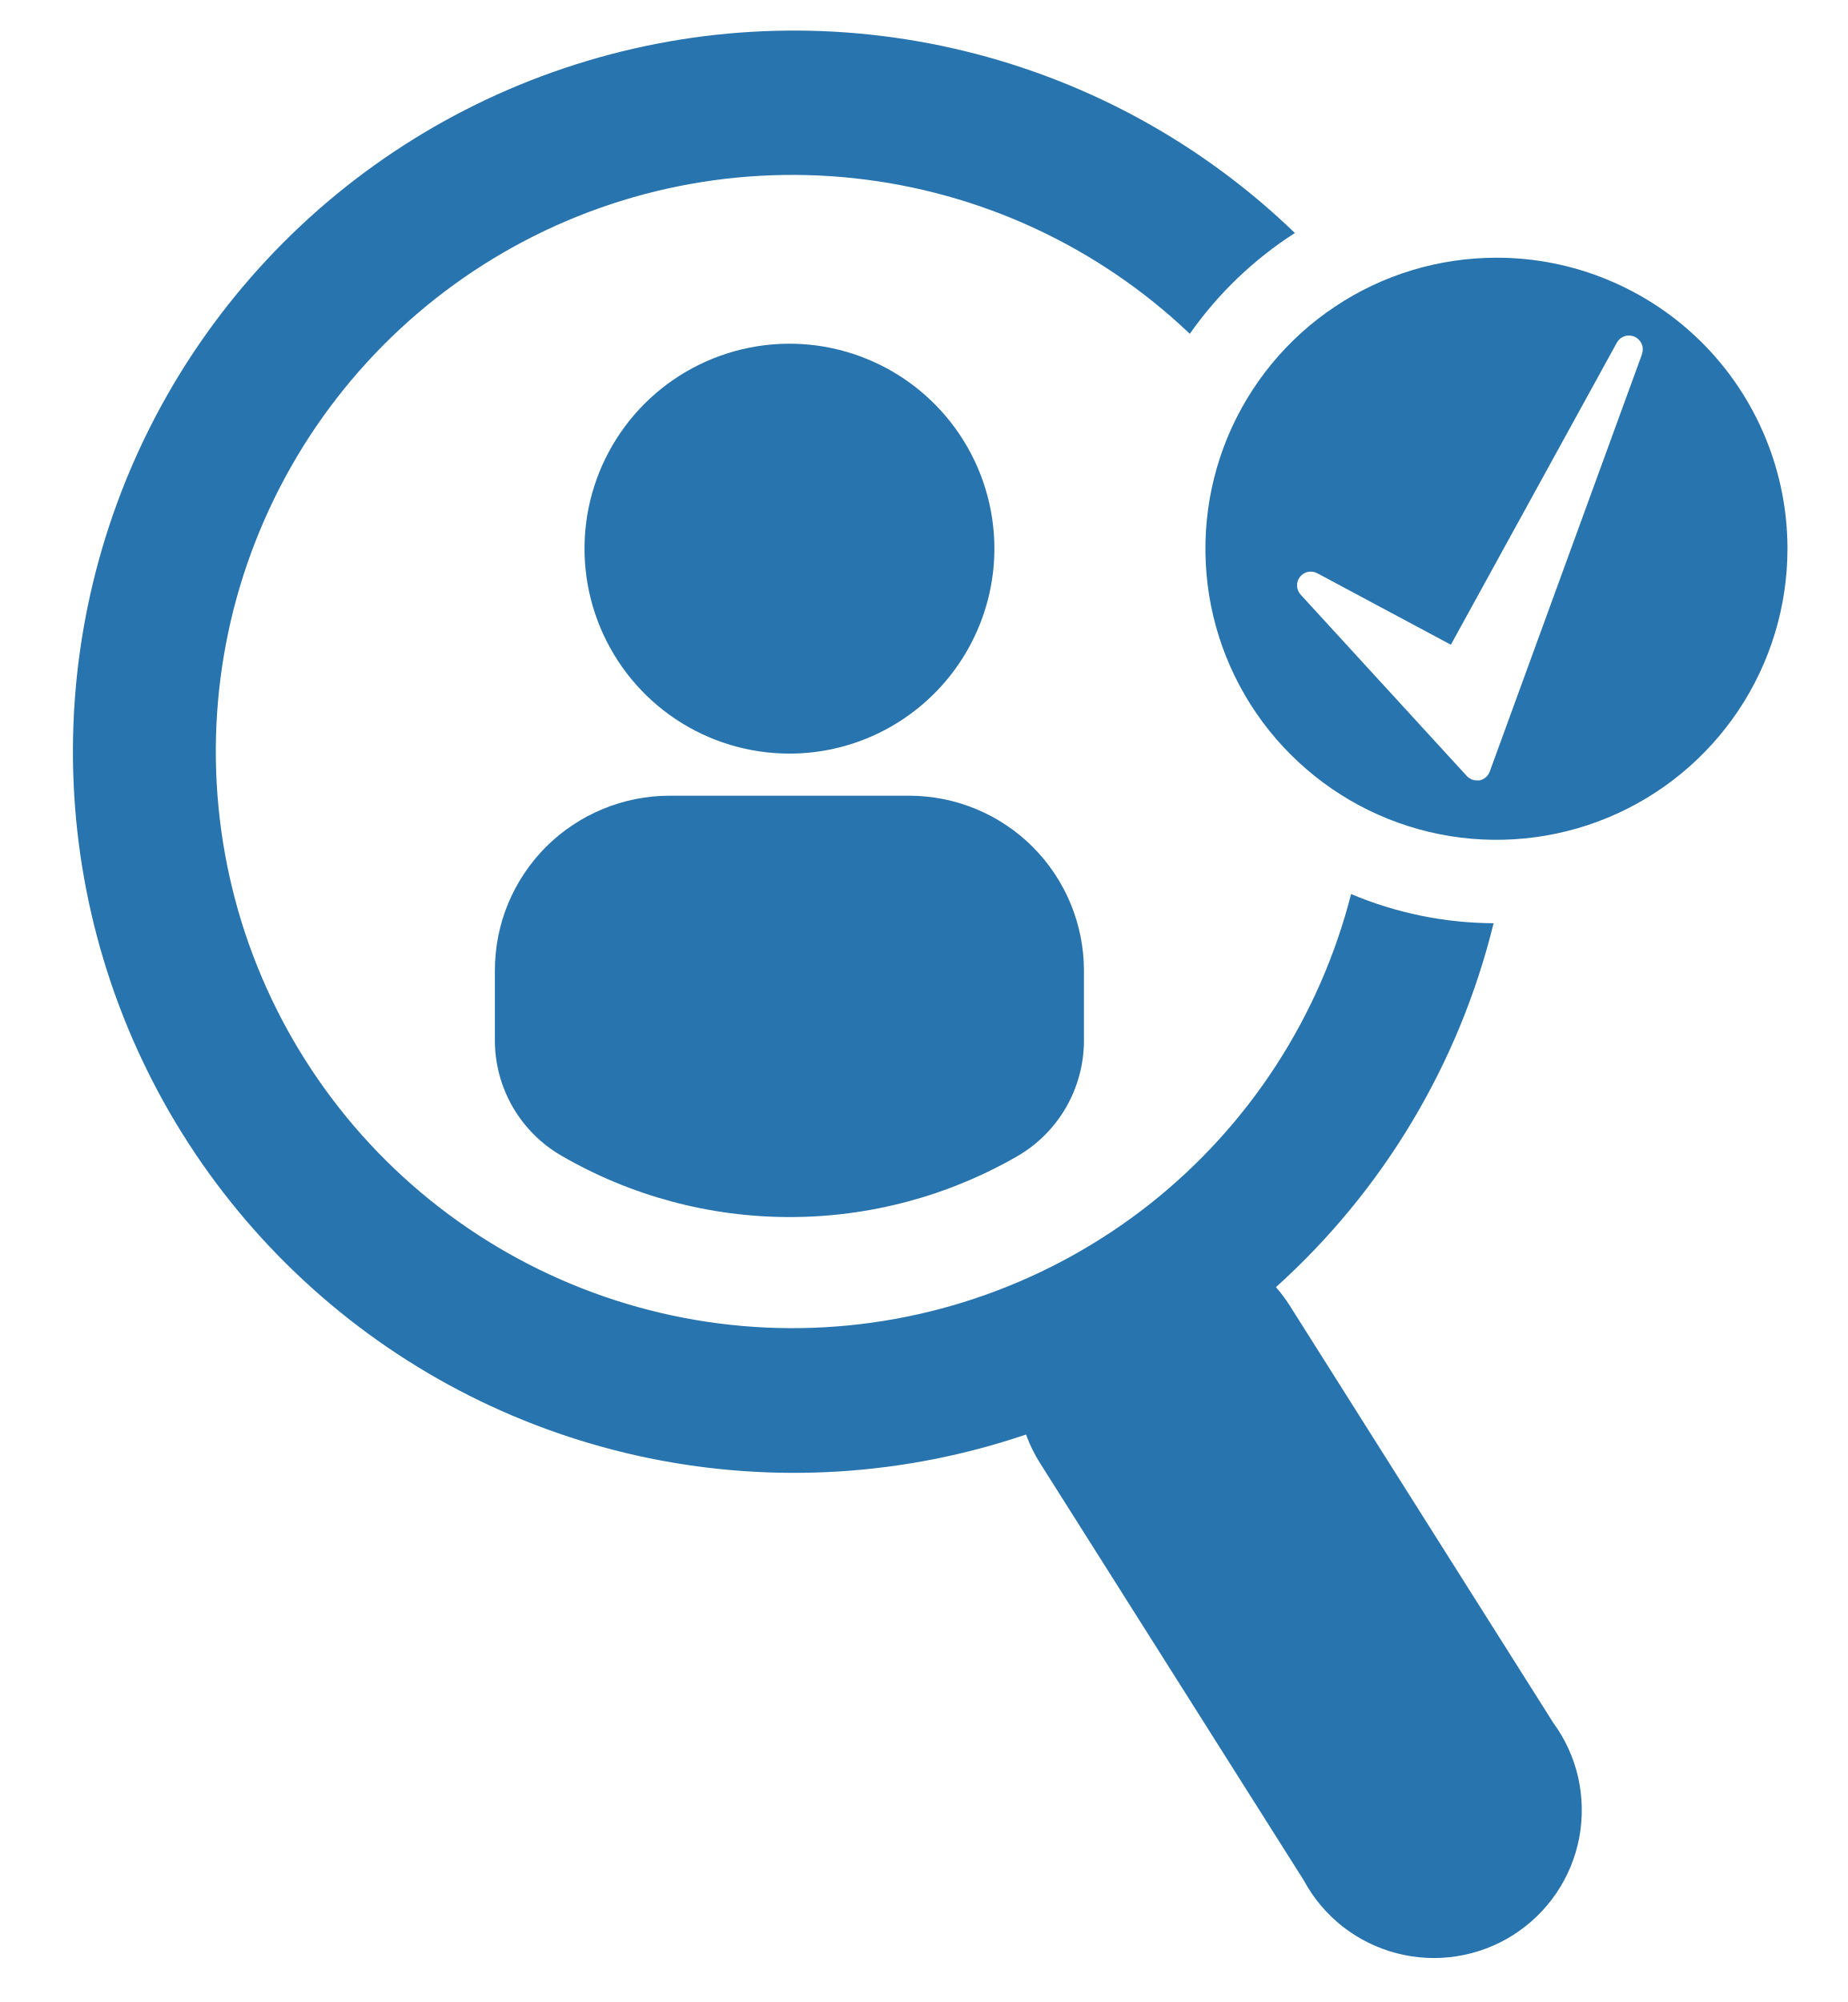
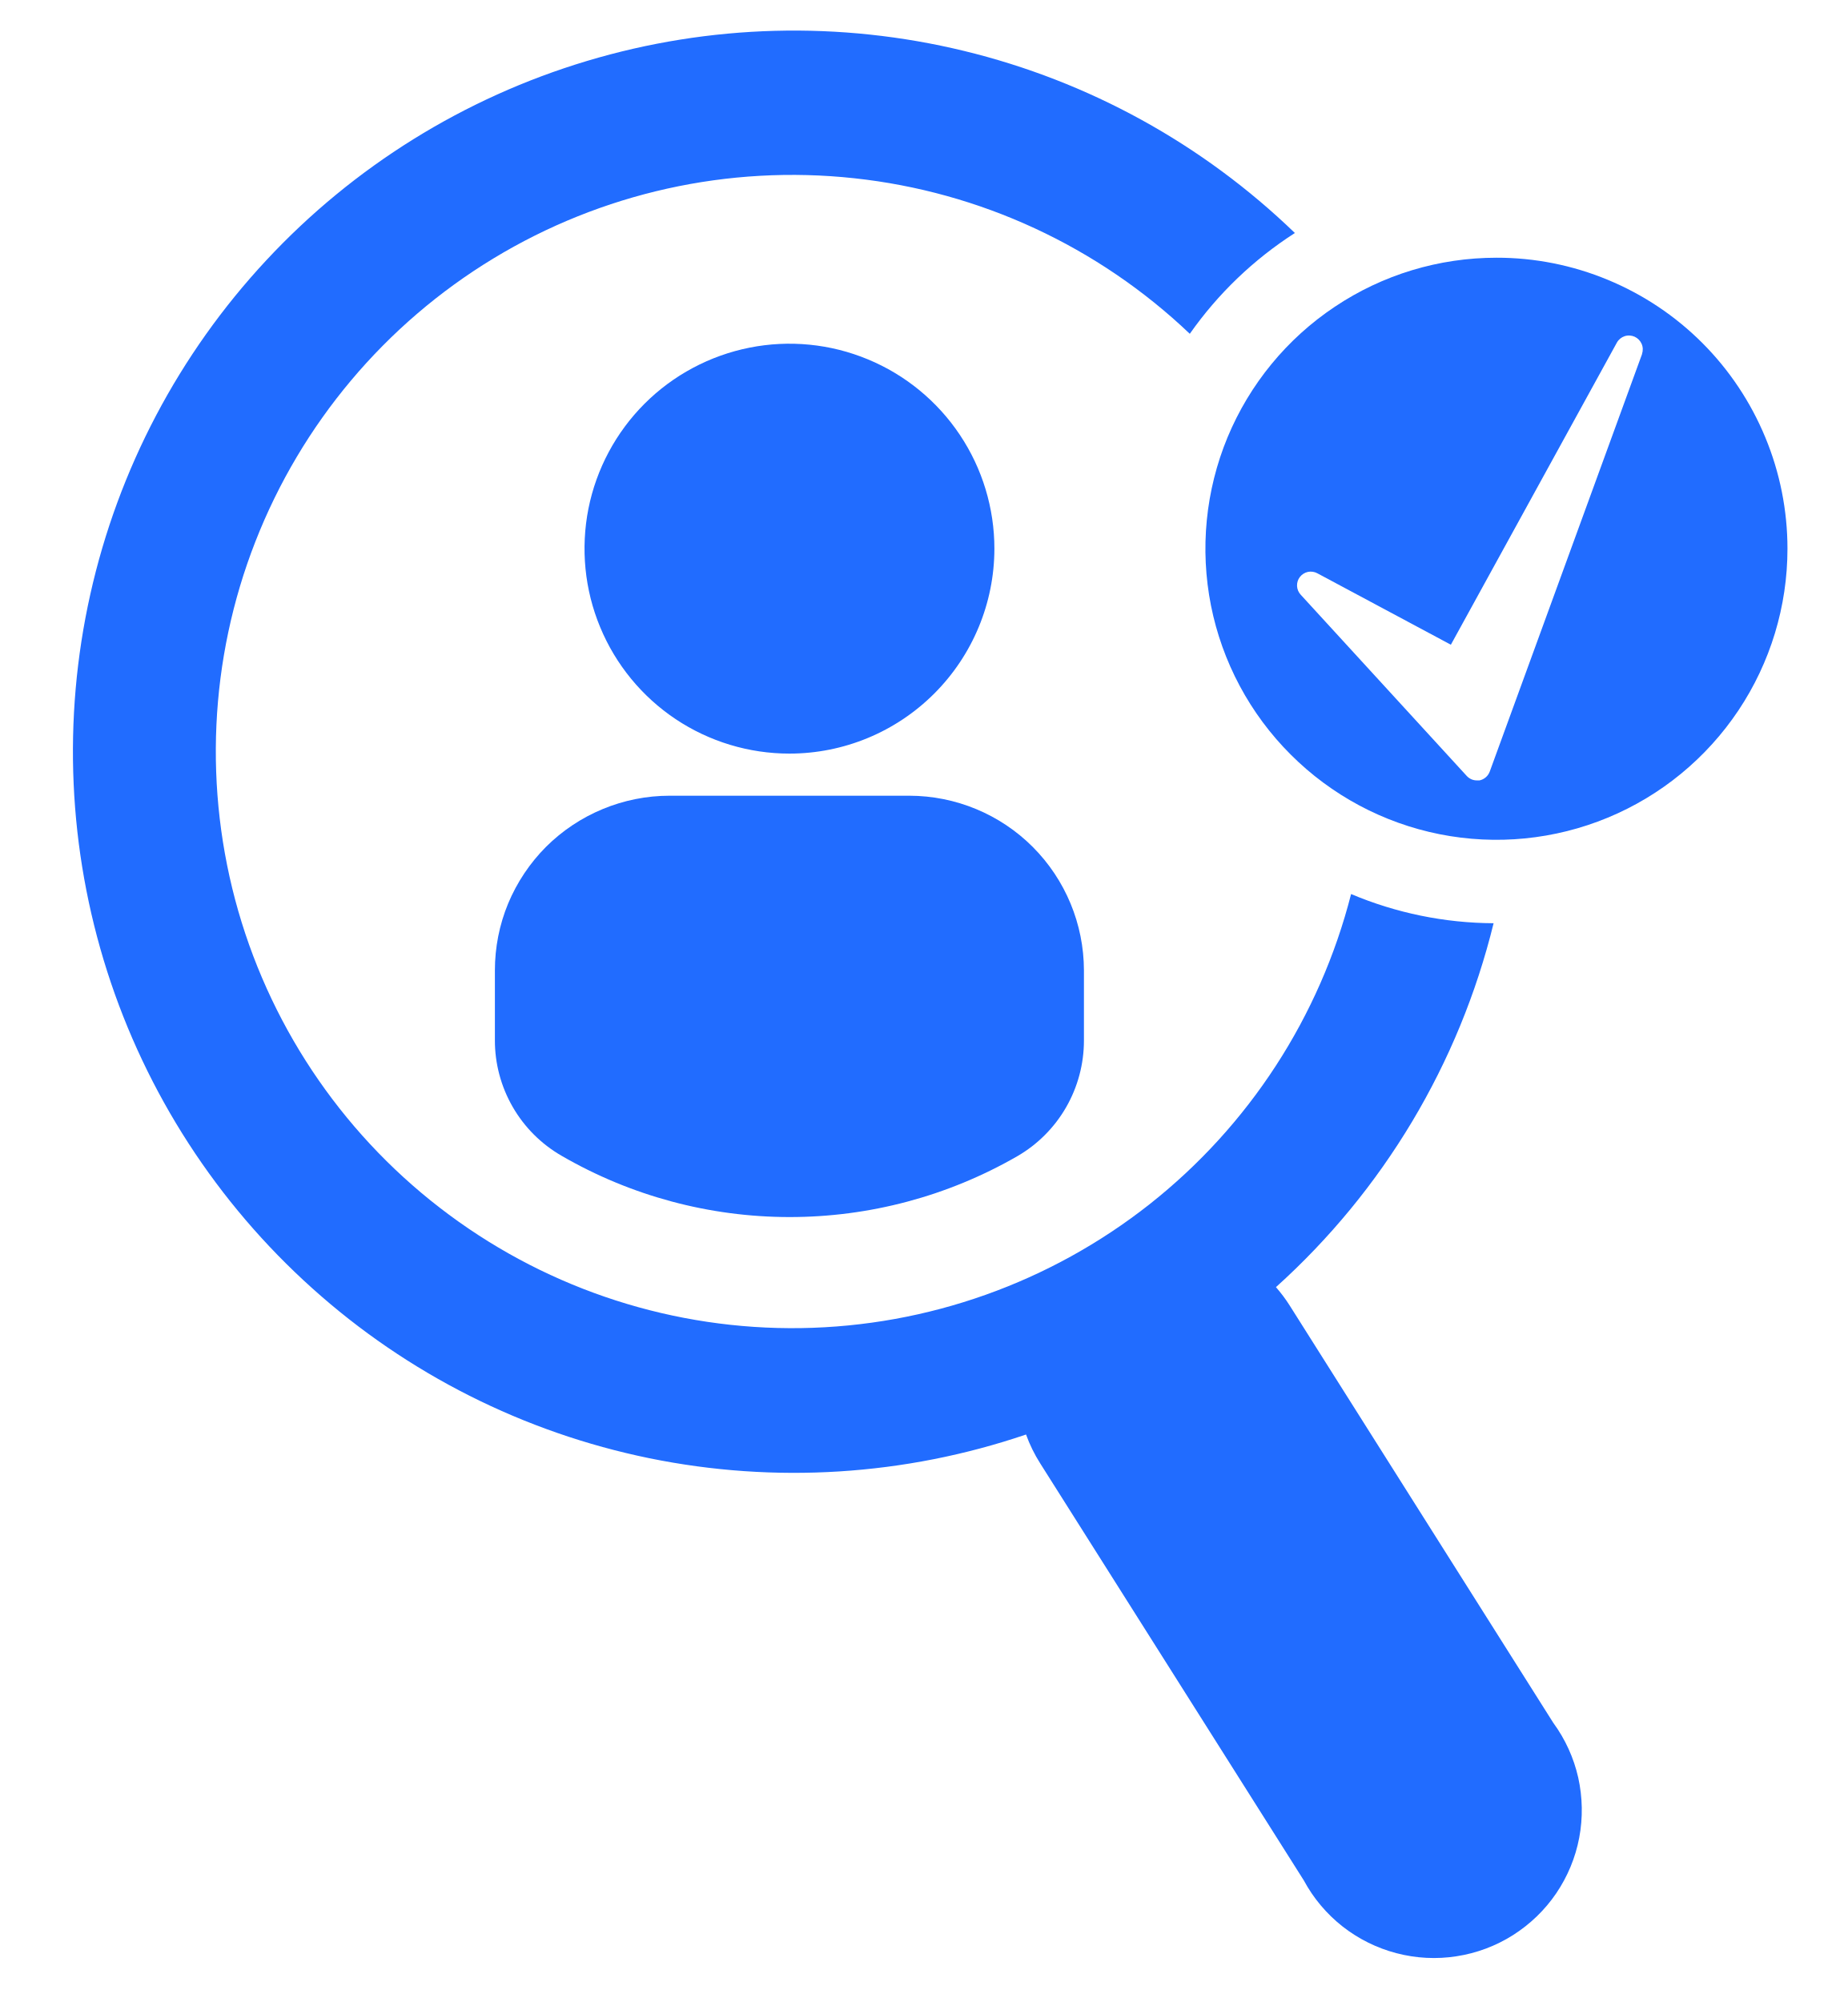
<svg xmlns="http://www.w3.org/2000/svg" width="24" height="26" viewBox="0 0 24 26" fill="none">
-   <path d="M10.254 9.787C9.727 9.787 9.213 9.631 8.775 9.339C8.337 9.046 7.996 8.63 7.795 8.144C7.593 7.658 7.541 7.122 7.643 6.606C7.746 6.09 8 5.615 8.372 5.243C8.744 4.871 9.219 4.618 9.735 4.515C10.252 4.412 10.787 4.465 11.273 4.667C11.759 4.868 12.175 5.21 12.467 5.647C12.76 6.085 12.916 6.6 12.916 7.126C12.915 7.832 12.634 8.508 12.135 9.007C11.636 9.506 10.96 9.787 10.254 9.787Z" fill="#2874AF" />
-   <path d="M7.294 15.01C7.03 14.858 6.811 14.639 6.659 14.375C6.507 14.111 6.427 13.812 6.428 13.507V12.603C6.428 12.305 6.486 12.01 6.6 11.734C6.715 11.459 6.882 11.209 7.092 10.998C7.303 10.788 7.553 10.621 7.829 10.507C8.104 10.393 8.399 10.334 8.697 10.334H11.811C12.413 10.335 12.989 10.574 13.414 10.999C13.839 11.425 14.078 12.001 14.079 12.603V13.513C14.079 13.818 13.999 14.117 13.847 14.381C13.695 14.645 13.476 14.864 13.213 15.016C12.312 15.535 11.291 15.807 10.252 15.806C9.213 15.805 8.193 15.531 7.294 15.01Z" fill="#2874AF" />
-   <path d="M16.751 16.954C16.698 16.87 16.638 16.791 16.573 16.716C17.968 15.46 18.953 13.813 19.4 11.99C18.764 11.987 18.135 11.858 17.549 11.611C17.142 13.205 16.223 14.62 14.932 15.639C13.641 16.657 12.05 17.223 10.406 17.248C8.762 17.273 7.155 16.756 5.834 15.777C4.513 14.799 3.55 13.412 3.095 11.832C2.641 10.251 2.718 8.565 3.317 7.034C3.916 5.502 5.002 4.21 6.408 3.357C7.814 2.504 9.461 2.138 11.096 2.315C12.731 2.491 14.263 3.201 15.454 4.335C15.82 3.814 16.283 3.37 16.819 3.026C15.622 1.87 14.14 1.054 12.524 0.662C10.907 0.269 9.216 0.314 7.623 0.792C6.029 1.27 4.592 2.163 3.459 3.38C2.325 4.597 1.536 6.094 1.173 7.718C0.81 9.341 0.886 11.031 1.392 12.615C1.899 14.2 2.818 15.62 4.056 16.731C5.293 17.843 6.804 18.604 8.434 18.938C10.063 19.271 11.752 19.165 13.327 18.63C13.374 18.761 13.436 18.887 13.511 19.005L16.935 24.421C17.06 24.653 17.231 24.856 17.438 25.019C17.645 25.181 17.884 25.3 18.138 25.366C18.393 25.433 18.659 25.447 18.919 25.406C19.179 25.366 19.428 25.273 19.651 25.132C19.873 24.991 20.065 24.807 20.213 24.589C20.361 24.371 20.463 24.126 20.512 23.867C20.561 23.608 20.556 23.342 20.499 23.085C20.441 22.829 20.331 22.587 20.175 22.374L16.751 16.954Z" fill="#2874AF" />
-   <path d="M19.437 3.347C18.689 3.347 17.958 3.568 17.337 3.984C16.715 4.399 16.231 4.989 15.944 5.68C15.658 6.371 15.584 7.131 15.729 7.864C15.875 8.597 16.235 9.271 16.764 9.799C17.293 10.328 17.966 10.688 18.699 10.834C19.433 10.98 20.192 10.905 20.883 10.619C21.574 10.333 22.164 9.848 22.58 9.226C22.995 8.605 23.217 7.874 23.217 7.126C23.217 6.63 23.119 6.138 22.929 5.68C22.739 5.221 22.461 4.804 22.11 4.453C21.759 4.102 21.342 3.824 20.883 3.634C20.425 3.444 19.933 3.346 19.437 3.347ZM21.328 4.599L19.35 10.02C19.339 10.049 19.322 10.075 19.298 10.095C19.275 10.115 19.247 10.129 19.217 10.135C19.205 10.136 19.194 10.136 19.182 10.135C19.157 10.135 19.133 10.13 19.11 10.12C19.087 10.109 19.067 10.095 19.05 10.076L16.895 7.724C16.866 7.693 16.849 7.653 16.847 7.611C16.845 7.568 16.858 7.526 16.884 7.493C16.91 7.459 16.948 7.436 16.989 7.427C17.031 7.419 17.074 7.425 17.112 7.446L18.845 8.373L21.002 4.448C21.024 4.409 21.06 4.38 21.102 4.366C21.145 4.352 21.191 4.355 21.232 4.373C21.273 4.392 21.305 4.425 21.323 4.466C21.341 4.507 21.342 4.554 21.328 4.596V4.599Z" fill="#2874AF" />
+   <path d="M10.254 9.787C9.727 9.787 9.213 9.631 8.775 9.339C8.337 9.046 7.996 8.63 7.795 8.144C7.593 7.658 7.541 7.122 7.643 6.606C7.746 6.09 8 5.615 8.372 5.243C8.744 4.871 9.219 4.618 9.735 4.515C10.252 4.412 10.787 4.465 11.273 4.667C11.759 4.868 12.175 5.21 12.467 5.647C12.76 6.085 12.916 6.6 12.916 7.126C12.915 7.832 12.634 8.508 12.135 9.007C11.636 9.506 10.96 9.787 10.254 9.787Z" fill="#216CFF" />
+   <path d="M7.294 15.01C7.03 14.858 6.811 14.639 6.659 14.375C6.507 14.111 6.427 13.812 6.428 13.507V12.603C6.428 12.305 6.486 12.01 6.6 11.734C6.715 11.459 6.882 11.209 7.092 10.998C7.303 10.788 7.553 10.621 7.829 10.507C8.104 10.393 8.399 10.334 8.697 10.334H11.811C12.413 10.335 12.989 10.574 13.414 10.999C13.839 11.425 14.078 12.001 14.079 12.603V13.513C14.079 13.818 13.999 14.117 13.847 14.381C13.695 14.645 13.476 14.864 13.213 15.016C12.312 15.535 11.291 15.807 10.252 15.806C9.213 15.805 8.193 15.531 7.294 15.01Z" fill="#216CFF" />
+   <path d="M16.751 16.954C16.698 16.87 16.638 16.791 16.573 16.716C17.968 15.46 18.953 13.813 19.4 11.99C18.764 11.987 18.135 11.858 17.549 11.611C17.142 13.205 16.223 14.62 14.932 15.639C13.641 16.657 12.05 17.223 10.406 17.248C8.762 17.273 7.155 16.756 5.834 15.777C4.513 14.799 3.55 13.412 3.095 11.832C2.641 10.251 2.718 8.565 3.317 7.034C3.916 5.502 5.002 4.21 6.408 3.357C7.814 2.504 9.461 2.138 11.096 2.315C12.731 2.491 14.263 3.201 15.454 4.335C15.82 3.814 16.283 3.37 16.819 3.026C15.622 1.87 14.14 1.054 12.524 0.662C10.907 0.269 9.216 0.314 7.623 0.792C6.029 1.27 4.592 2.163 3.459 3.38C2.325 4.597 1.536 6.094 1.173 7.718C0.81 9.341 0.886 11.031 1.392 12.615C1.899 14.2 2.818 15.62 4.056 16.731C5.293 17.843 6.804 18.604 8.434 18.938C10.063 19.271 11.752 19.165 13.327 18.63C13.374 18.761 13.436 18.887 13.511 19.005L16.935 24.421C17.06 24.653 17.231 24.856 17.438 25.019C17.645 25.181 17.884 25.3 18.138 25.366C18.393 25.433 18.659 25.447 18.919 25.406C19.179 25.366 19.428 25.273 19.651 25.132C19.873 24.991 20.065 24.807 20.213 24.589C20.361 24.371 20.463 24.126 20.512 23.867C20.561 23.608 20.556 23.342 20.499 23.085C20.441 22.829 20.331 22.587 20.175 22.374L16.751 16.954Z" fill="#216CFF" />
+   <path d="M19.437 3.347C18.689 3.347 17.958 3.568 17.337 3.984C16.715 4.399 16.231 4.989 15.944 5.68C15.658 6.371 15.584 7.131 15.729 7.864C15.875 8.597 16.235 9.271 16.764 9.799C17.293 10.328 17.966 10.688 18.699 10.834C19.433 10.98 20.192 10.905 20.883 10.619C21.574 10.333 22.164 9.848 22.58 9.226C22.995 8.605 23.217 7.874 23.217 7.126C23.217 6.63 23.119 6.138 22.929 5.68C22.739 5.221 22.461 4.804 22.11 4.453C21.759 4.102 21.342 3.824 20.883 3.634C20.425 3.444 19.933 3.346 19.437 3.347ZM21.328 4.599L19.35 10.02C19.339 10.049 19.322 10.075 19.298 10.095C19.275 10.115 19.247 10.129 19.217 10.135C19.205 10.136 19.194 10.136 19.182 10.135C19.157 10.135 19.133 10.13 19.11 10.12C19.087 10.109 19.067 10.095 19.05 10.076L16.895 7.724C16.866 7.693 16.849 7.653 16.847 7.611C16.845 7.568 16.858 7.526 16.884 7.493C16.91 7.459 16.948 7.436 16.989 7.427C17.031 7.419 17.074 7.425 17.112 7.446L18.845 8.373L21.002 4.448C21.024 4.409 21.06 4.38 21.102 4.366C21.145 4.352 21.191 4.355 21.232 4.373C21.273 4.392 21.305 4.425 21.323 4.466C21.341 4.507 21.342 4.554 21.328 4.596V4.599Z" fill="#216CFF" />
</svg>
